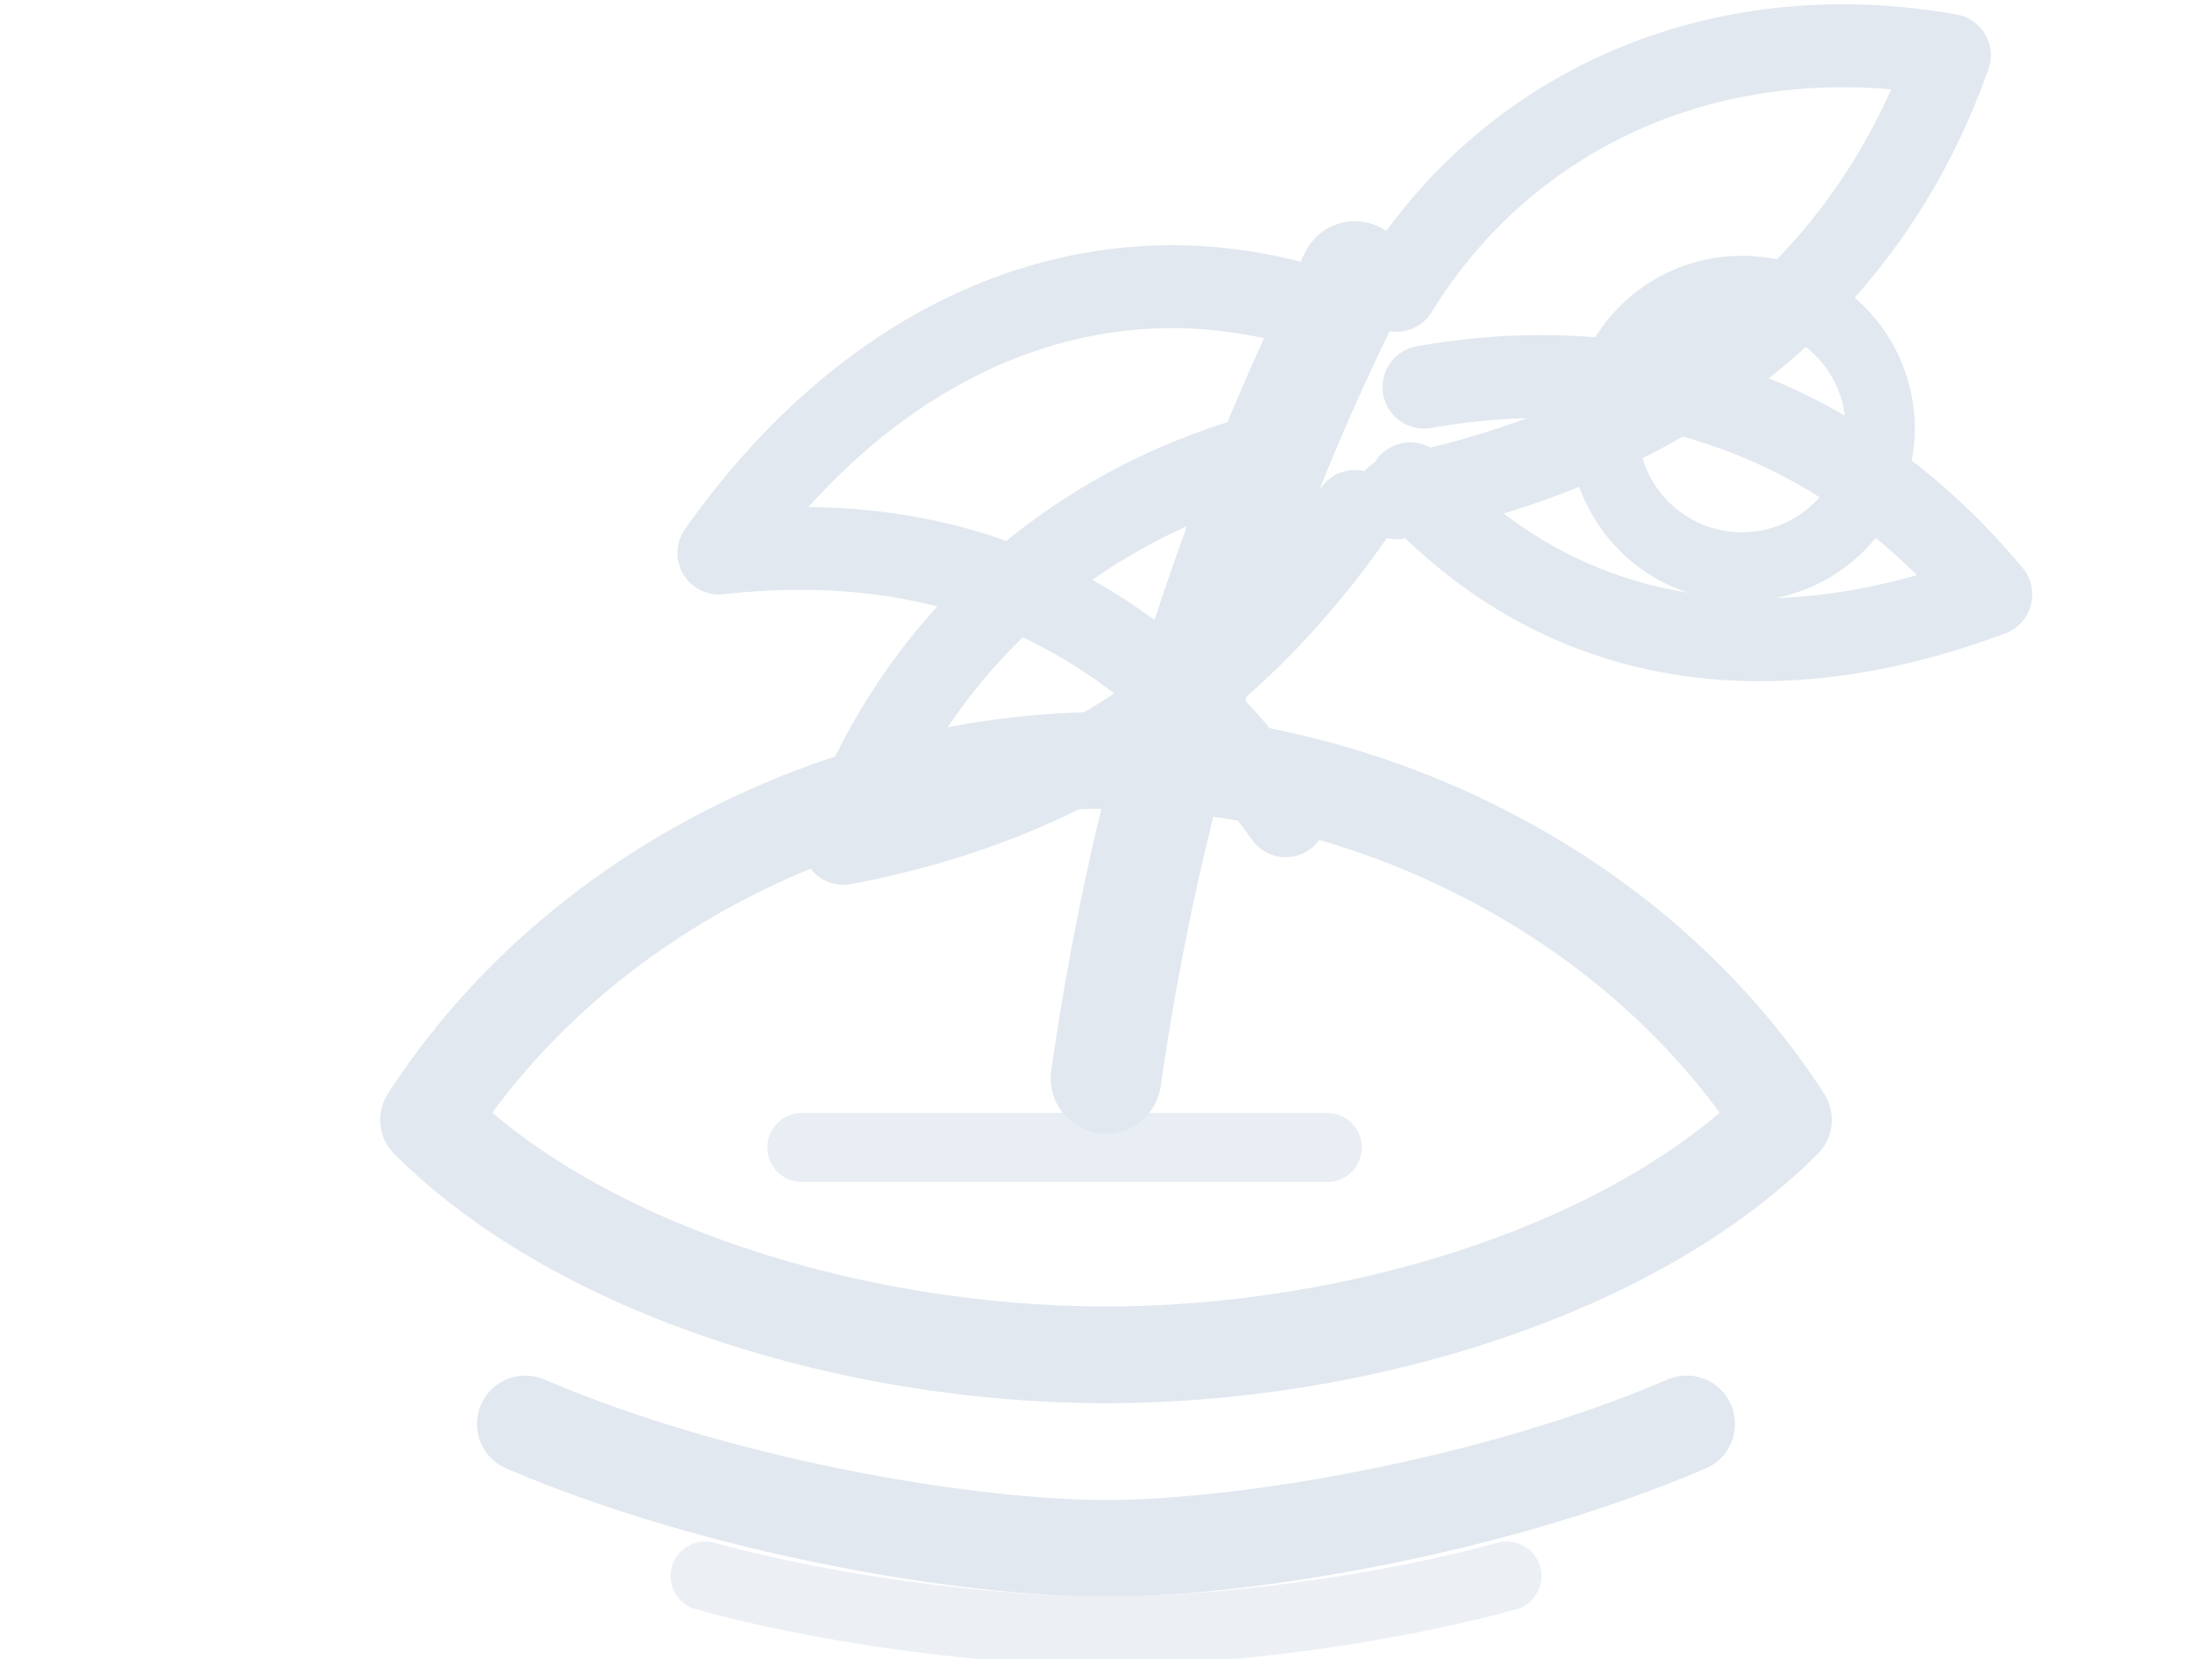
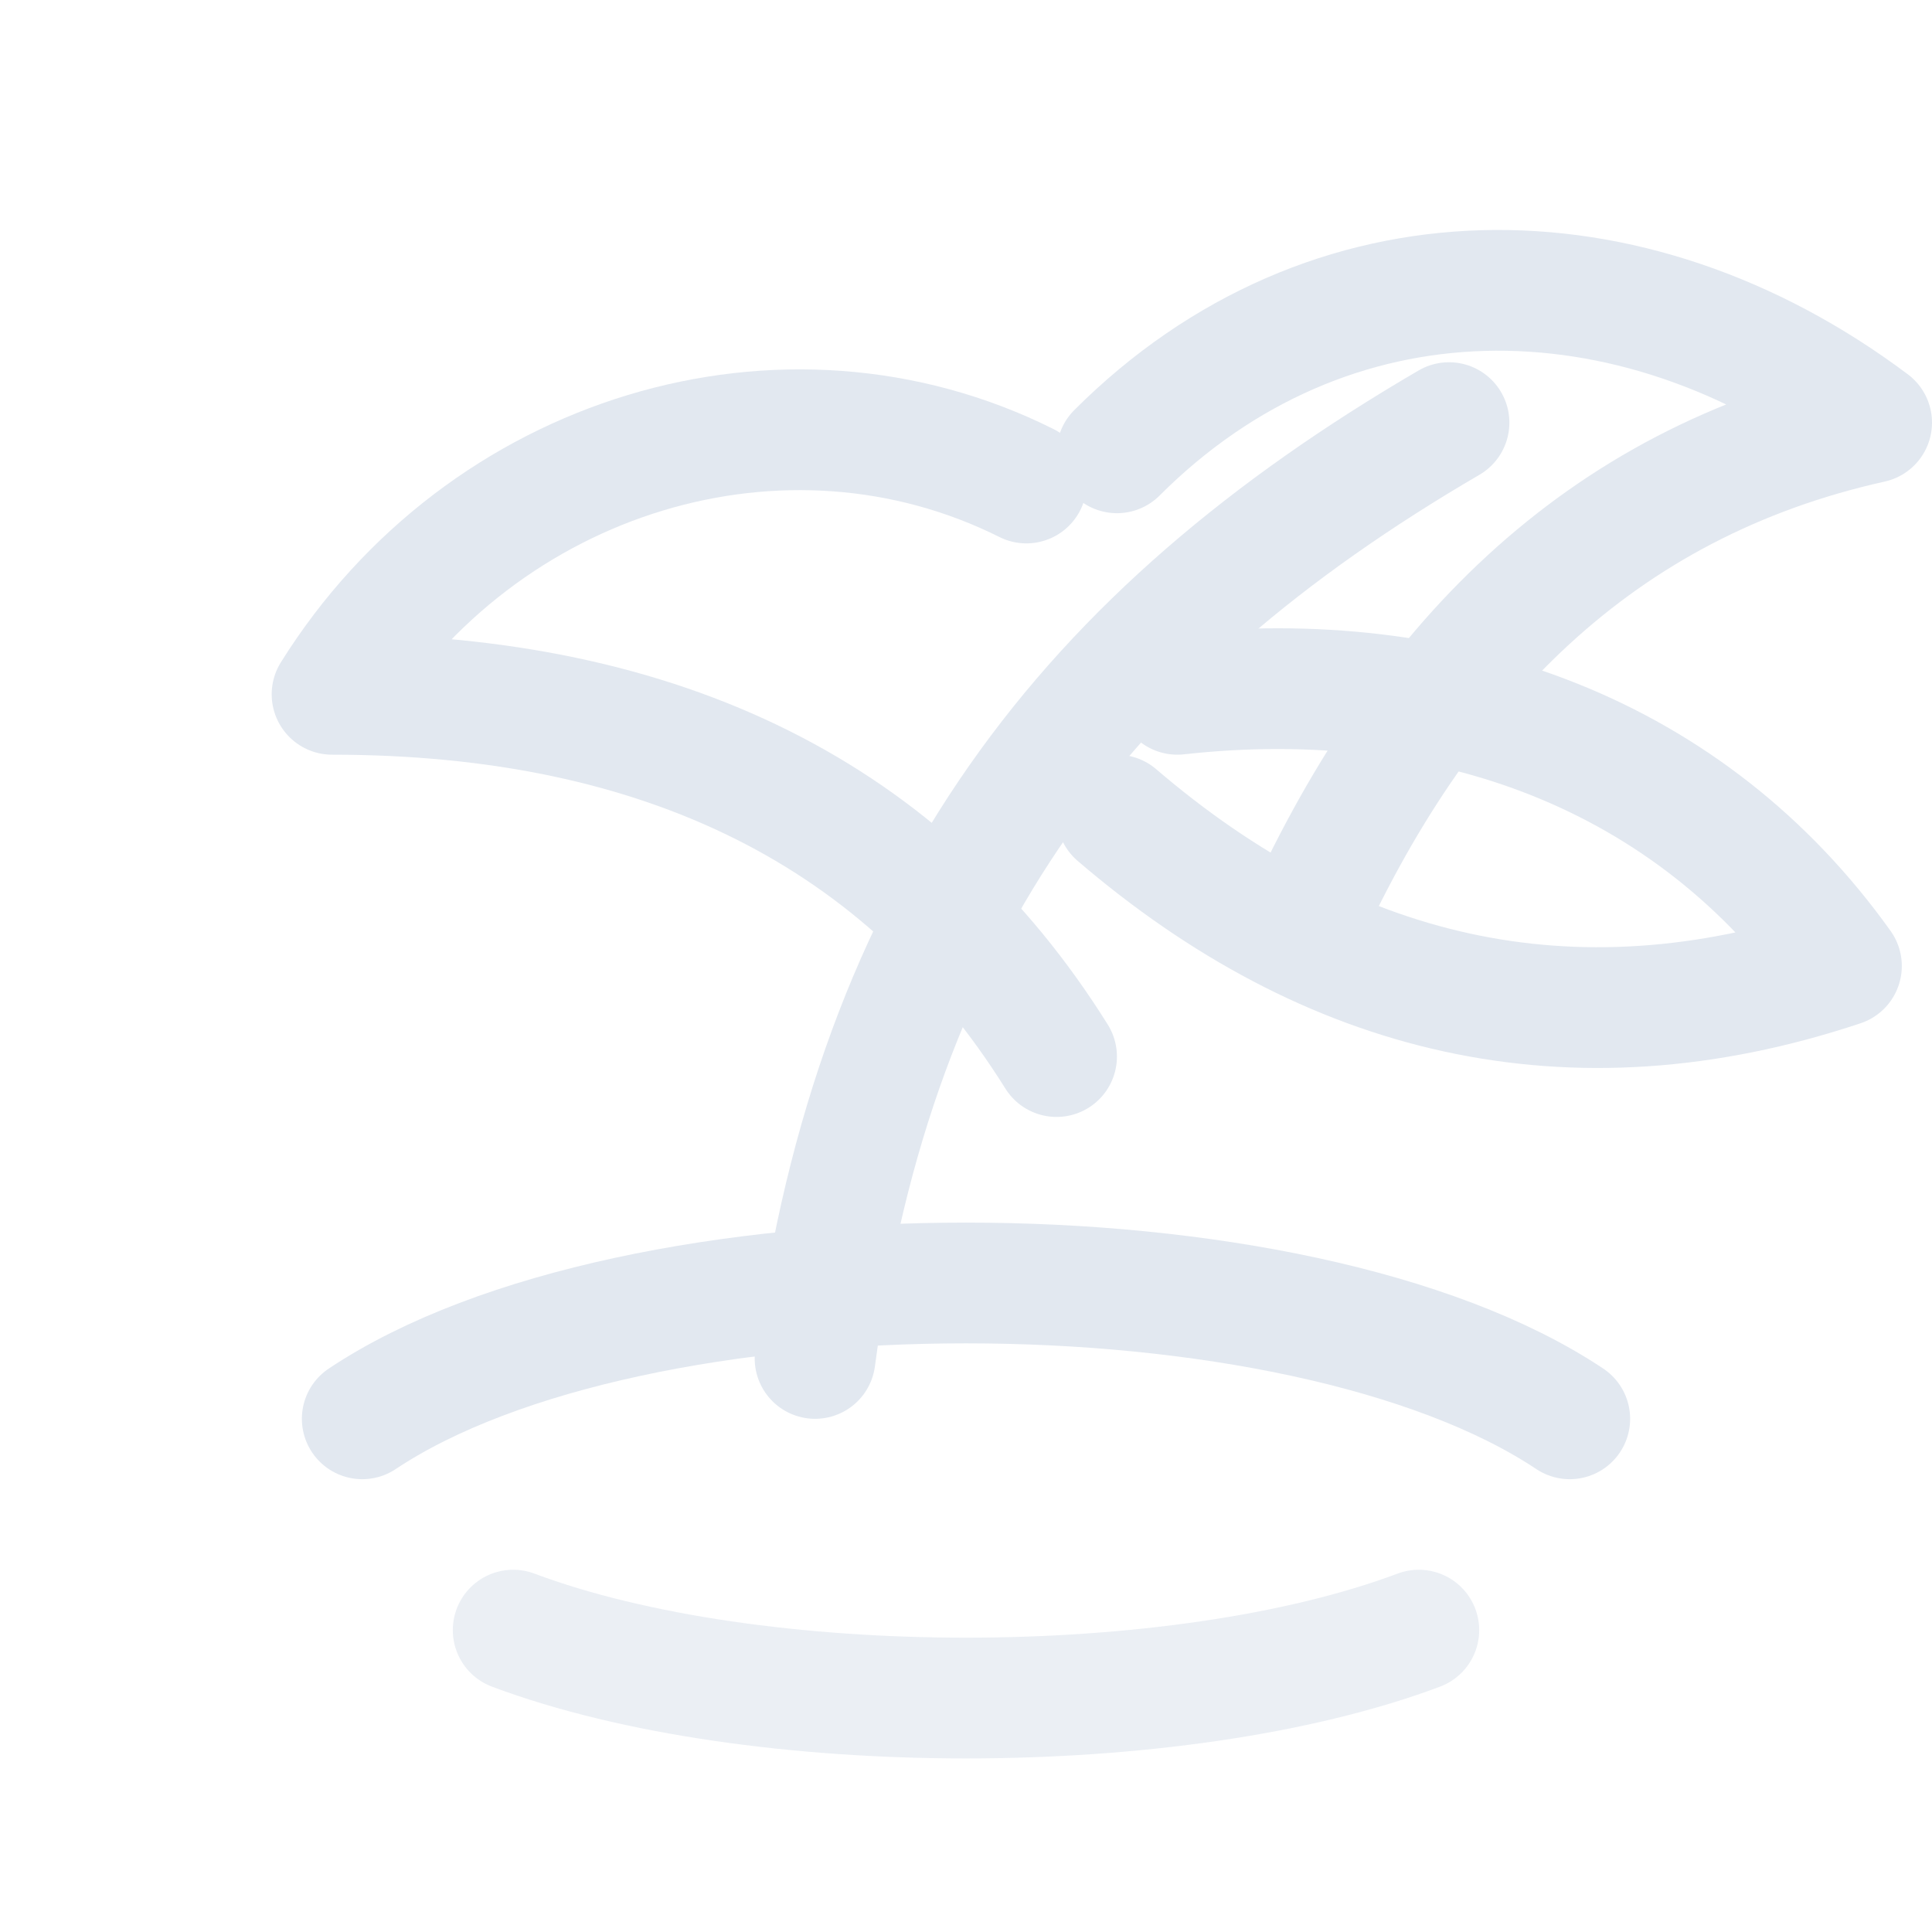
- <svg xmlns="http://www.w3.org/2000/svg" viewBox="0 0 160 120" role="img" aria-labelledby="title desc" color="#e2e8f0">
-   <g fill="none" stroke="currentColor" stroke-linecap="round" stroke-linejoin="round">
-     <path d="M31 81c11-17 31-26 49-26s38 9 49 26c-11 11-31 17-49 17s-38-6-49-17Z" stroke-width="7" />
-     <path d="M58 83h38" stroke-width="5" opacity=".75" />
-     <path d="M38 103c14 6 32 9 42 9s28-3 42-9" stroke-width="7" />
-     <path d="M51 114c11 3 23 4 29 4s18-1 29-4" stroke-width="5" opacity=".65" />
-     <path d="M80 78c3-21 9-40 18-58" stroke-width="8" />
-     <path d="M97 23c-16-6-33 0-45 17 18-2 31 5 41 19" stroke-width="6" />
-     <path d="M101 21c8-13 23-20 40-17-6 17-20 28-40 32" stroke-width="6" />
-     <path d="M103 28c17-3 31 3 41 15-16 6-31 4-42-8" stroke-width="6" />
-     <path d="M91 33c-14 4-25 14-30 28 16-3 28-11 37-24" stroke-width="6" />
-     <circle cx="126" cy="31" r="10" stroke-width="5" />
+ <svg xmlns="http://www.w3.org/2000/svg" width="64" height="64" viewBox="0 0 64 64" role="img" aria-labelledby="title desc" color="#e2e8f0">
+   <g fill="none" stroke="currentColor" stroke-linecap="round" stroke-linejoin="round" stroke-width="4">
+     <path d="M12 47c9-6 31-6 40 0" />
+     <path d="M17 54c8 3 22 3 30 0" opacity=".7" />
+     <path d="M27 45c2-15 9-24 21-31" />
+     <path d="M34 16c-8-4-18-1-23 7 11 0 19 4 24 12" />
+     <path d="M37 15c7-7 17-7 25-1-9 2-15 8-19 17" />
+     <path d="M39 23c9-1 17 2 22 9-9 3-17 1-24-5" />
  </g>
</svg>
